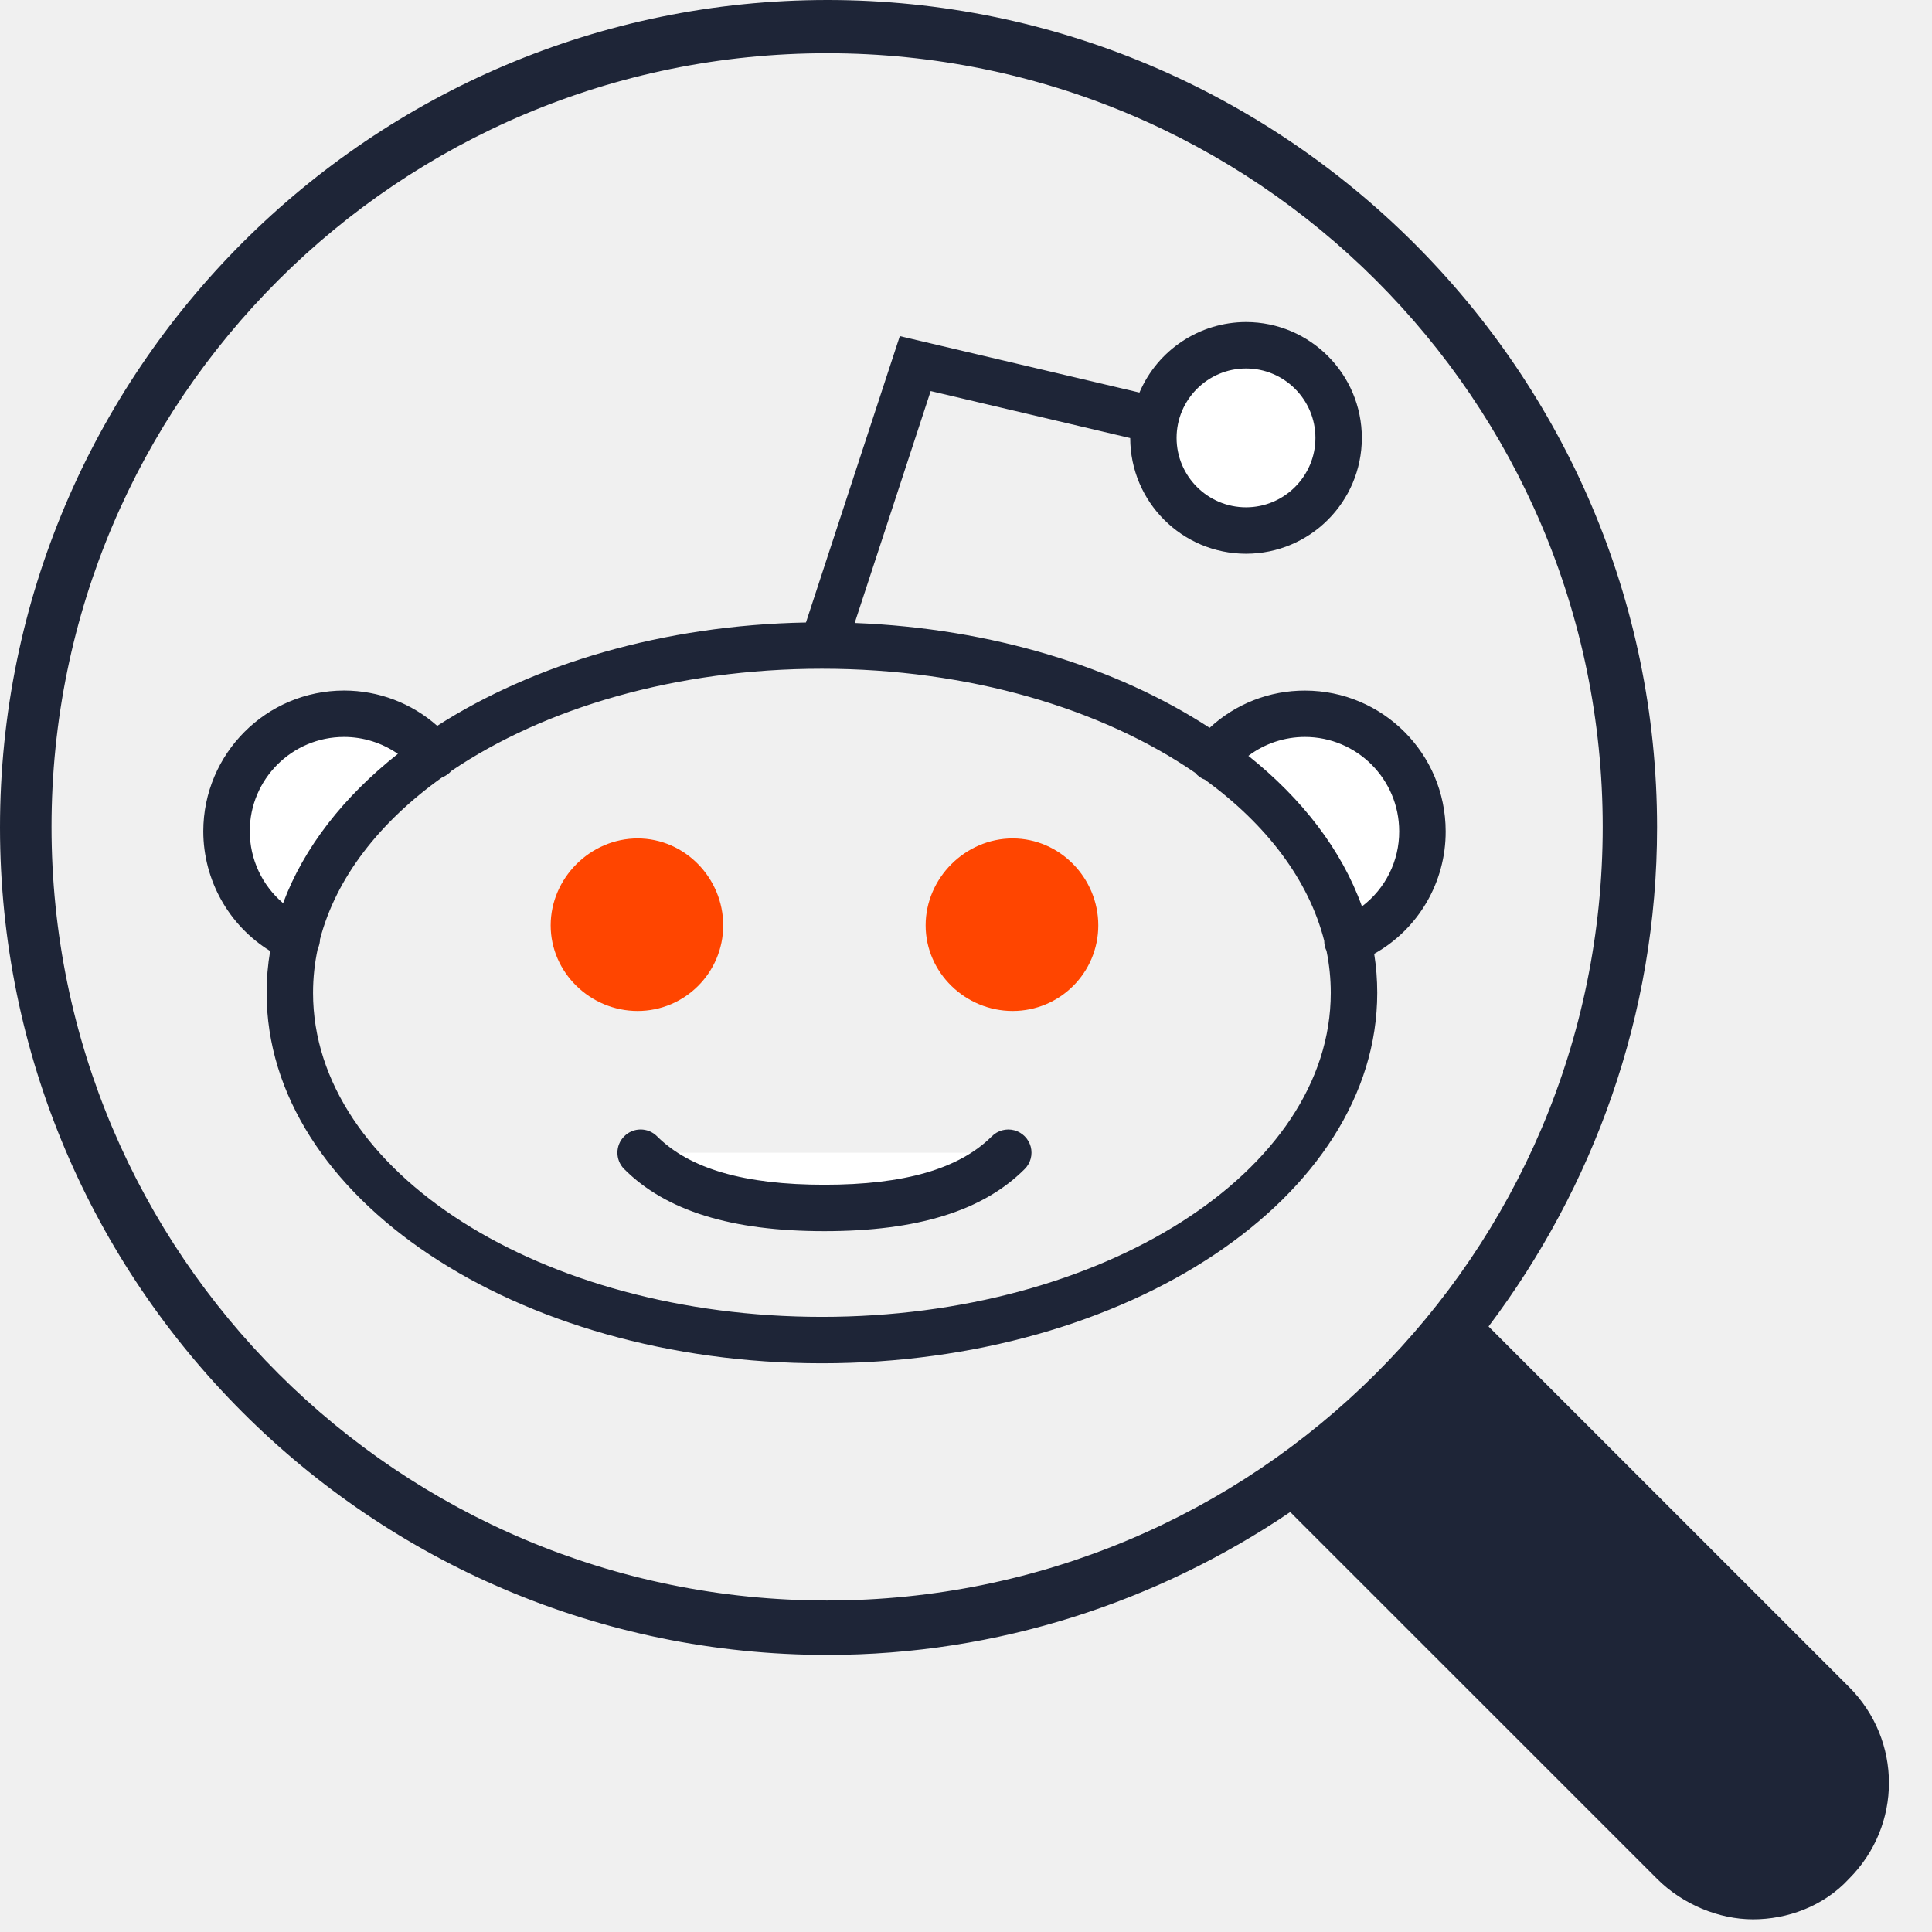
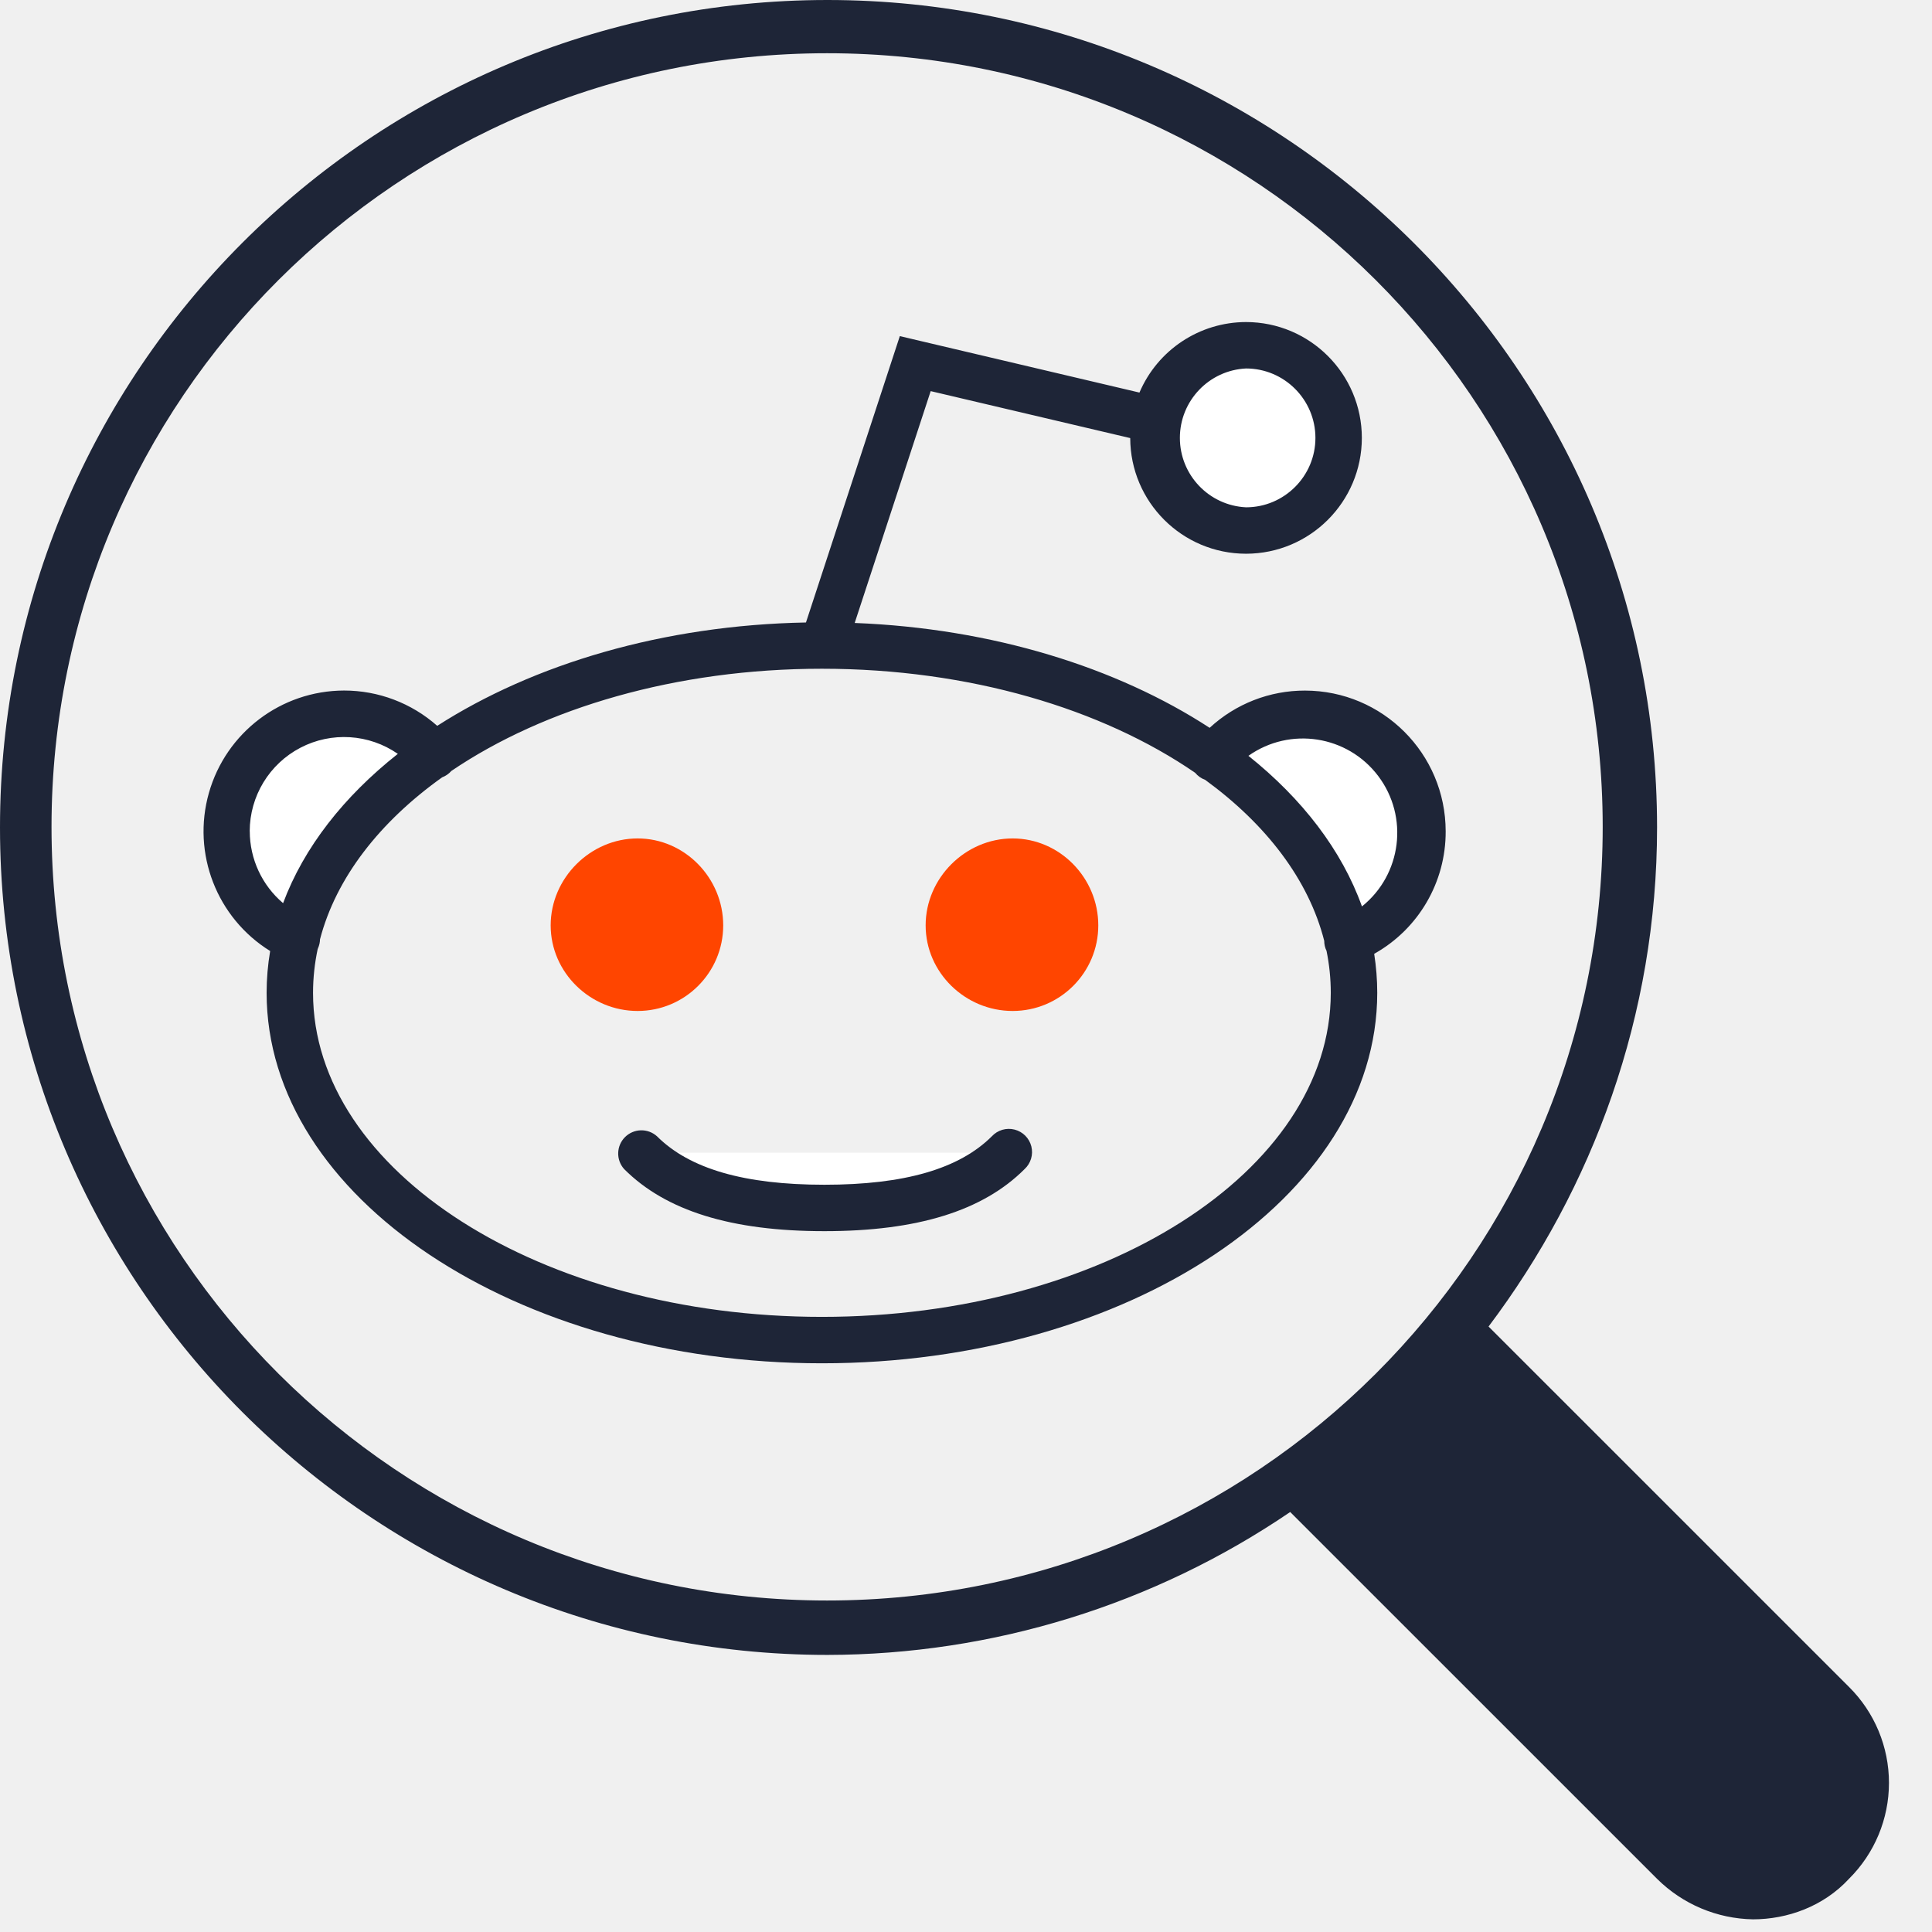
- <svg xmlns="http://www.w3.org/2000/svg" width="36" height="36" viewBox="0 0 36 36" fill="none">
-   <path fill-rule="evenodd" clip-rule="evenodd" d="M30.877 15.418C30.877 18.915 29.684 22.134 27.737 24.717L34.453 31.433C35.446 32.426 35.446 34.016 34.453 35.009C33.976 35.526 33.301 35.764 32.665 35.764C32.029 35.764 31.353 35.486 30.877 35.009L24.121 28.254L24.042 28.174C21.578 29.843 18.597 30.837 15.418 30.837C6.914 30.837 0 23.922 0 15.418C0 6.914 6.914 0 15.418 0C23.922 0 30.877 6.914 30.877 15.418ZM15.412 29.823C23.394 29.823 29.864 23.369 29.864 15.407C29.864 7.446 23.394 0.992 15.412 0.992C7.43 0.992 0.96 7.446 0.96 15.407C0.96 23.369 7.43 29.823 15.412 29.823Z" fill="#1E2537" />
-   <path fill-rule="evenodd" clip-rule="evenodd" d="M23.218 9.885C24.171 9.885 24.944 9.113 24.944 8.16C24.923 7.222 24.156 6.472 23.218 6.472C22.28 6.472 21.513 7.222 21.492 8.16C21.492 9.113 22.265 9.885 23.218 9.885ZM21.432 7.805L17.054 6.775L17.054 6.775L21.432 7.805ZM17.054 6.775L17.054 6.775L15.354 11.964L17.054 6.775ZM18.788 21.479C17.924 22.343 16.531 22.509 15.362 22.509C14.194 22.509 12.801 22.343 11.938 21.479H18.788ZM5.53 17.494C4.734 17.145 4.221 16.358 4.221 15.489C4.22 14.569 4.795 13.746 5.66 13.431C6.525 13.116 7.494 13.375 8.086 14.08L5.53 17.494ZM25.038 13.423C24.16 13.116 23.184 13.397 22.604 14.124L25.108 17.53C25.95 17.203 26.505 16.392 26.505 15.489C26.504 14.559 25.916 13.73 25.038 13.423Z" fill="white" />
-   <path fill-rule="evenodd" clip-rule="evenodd" d="M4.968 18.5C4.968 22.306 9.61 25.403 15.315 25.403C21.02 25.403 25.662 22.306 25.663 18.5C25.663 18.254 25.644 18.012 25.606 17.773C26.432 17.311 26.942 16.436 26.938 15.489C26.936 14.042 25.764 12.869 24.317 12.868C23.658 12.866 23.023 13.114 22.54 13.562C20.81 12.435 18.492 11.708 15.926 11.608L17.342 7.287L21.06 8.163C21.062 9.353 22.027 10.317 23.218 10.318C24.409 10.317 25.375 9.352 25.376 8.16C25.375 6.969 24.41 6.003 23.218 6.001C22.353 6.003 21.572 6.519 21.232 7.315L17.157 6.355L17.148 6.353L16.767 6.263L15.018 11.599C12.355 11.649 9.941 12.374 8.147 13.525C7.671 13.103 7.055 12.867 6.41 12.867C4.963 12.869 3.79 14.042 3.788 15.489C3.789 16.398 4.26 17.243 5.034 17.721C4.99 17.977 4.968 18.237 4.968 18.5ZM5.833 18.5C5.833 18.225 5.862 17.951 5.92 17.682C5.922 17.678 5.923 17.675 5.925 17.672L5.926 17.668C5.949 17.615 5.962 17.559 5.963 17.502C6.263 16.355 7.073 15.317 8.238 14.485C8.305 14.46 8.364 14.418 8.411 14.365C10.142 13.193 12.597 12.461 15.315 12.461C18.061 12.461 20.537 13.208 22.27 14.4C22.319 14.459 22.383 14.505 22.456 14.531C23.596 15.362 24.385 16.394 24.675 17.53C24.675 17.595 24.689 17.66 24.718 17.718C24.77 17.974 24.797 18.235 24.797 18.5C24.797 21.829 20.543 24.538 15.315 24.538C10.087 24.538 5.833 21.83 5.833 18.5ZM23.262 14.084C24.266 14.886 25.002 15.841 25.378 16.89C25.817 16.558 26.075 16.039 26.072 15.489C26.071 14.519 25.285 13.733 24.316 13.732C23.936 13.732 23.566 13.855 23.262 14.084ZM4.654 15.489C4.654 14.519 5.44 13.733 6.41 13.732C6.769 13.732 7.119 13.842 7.414 14.047C6.407 14.842 5.663 15.789 5.275 16.829C4.887 16.501 4.654 16.013 4.654 15.489ZM23.218 6.866C22.505 6.866 21.924 7.447 21.924 8.16C21.924 8.873 22.505 9.453 23.218 9.453C23.93 9.453 24.511 8.873 24.511 8.16C24.511 7.447 23.931 6.866 23.218 6.866ZM11.631 21.784C12.409 22.563 13.63 22.941 15.362 22.941C17.094 22.941 18.315 22.563 19.093 21.784C19.203 21.675 19.245 21.516 19.206 21.367C19.166 21.218 19.049 21.101 18.9 21.061C18.751 21.021 18.592 21.064 18.482 21.173C17.874 21.78 16.853 22.076 15.362 22.076C13.871 22.076 12.851 21.78 12.243 21.173C12.074 21.004 11.8 21.004 11.632 21.173C11.463 21.341 11.462 21.615 11.631 21.784Z" fill="#1E2537" />
-   <path fill-rule="evenodd" clip-rule="evenodd" d="M10.261 17.243C10.261 16.362 11 15.623 11.881 15.623C12.761 15.623 13.476 16.362 13.476 17.243C13.476 18.123 12.762 18.838 11.881 18.838C11 18.838 10.261 18.123 10.261 17.243ZM17.248 17.243C17.248 16.361 17.988 15.623 18.869 15.623C19.75 15.623 20.465 16.361 20.465 17.243C20.465 18.124 19.751 18.838 18.869 18.838C17.988 18.838 17.248 18.124 17.248 17.243Z" fill="#FF4500" />
+ <svg xmlns="http://www.w3.org/2000/svg" width="36" height="36" fill="none">
+   <path fill-rule="evenodd" clip-rule="evenodd" d="M30.877 15.418c0 3.497-1.193 6.716-3.14 9.3l6.716 6.715a2.518 2.518 0 0 1 0 3.576c-.477.517-1.152.755-1.788.755a2.6 2.6 0 0 1-1.788-.755l-6.756-6.755-.08-.08a15.37 15.37 0 0 1-8.623 2.663C6.914 30.837 0 23.922 0 15.418 0 6.914 6.914 0 15.418 0s15.459 6.914 15.459 15.418ZM15.412 29.823c7.982 0 14.452-6.454 14.452-14.416 0-7.961-6.47-14.415-14.452-14.415S.96 7.446.96 15.407c0 7.962 6.47 14.416 14.452 14.416Z" fill="#1E2537" />
+   <path fill-rule="evenodd" clip-rule="evenodd" d="M23.218 9.885c.953 0 1.726-.772 1.726-1.725a1.726 1.726 0 0 0-3.452 0c0 .953.773 1.725 1.726 1.725Zm-1.786-2.08-4.378-1.03 4.378 1.03Zm-4.378-1.03-1.7 5.189 1.7-5.189Zm1.734 14.704c-.864.864-2.257 1.03-3.426 1.03-1.168 0-2.561-.166-3.425-1.03h6.851ZM5.53 17.494a2.189 2.189 0 1 1 2.556-3.414L5.53 17.494Zm19.508-4.071a2.19 2.19 0 0 0-2.434.701l2.504 3.406a2.19 2.19 0 0 0-.07-4.107Z" fill="#fff" />
+   <path fill-rule="evenodd" clip-rule="evenodd" d="M4.968 18.5c0 3.806 4.642 6.903 10.347 6.903 5.705 0 10.347-3.096 10.348-6.903 0-.246-.02-.488-.057-.727a2.603 2.603 0 0 0 1.332-2.284 2.624 2.624 0 0 0-2.621-2.621 2.607 2.607 0 0 0-1.777.694c-1.73-1.127-4.048-1.854-6.614-1.954l1.416-4.32 3.718.875a2.16 2.16 0 0 0 2.158 2.155 2.16 2.16 0 0 0 2.158-2.158 2.16 2.16 0 0 0-2.158-2.159 2.163 2.163 0 0 0-1.986 1.314l-4.075-.96-.009-.002-.381-.09-1.749 5.336c-2.663.05-5.077.775-6.871 1.926a2.615 2.615 0 0 0-1.737-.658 2.624 2.624 0 0 0-1.376 4.854 4.669 4.669 0 0 0-.066.779Zm.865 0c0-.275.03-.55.087-.818l.005-.01.001-.004a.428.428 0 0 0 .037-.166c.3-1.146 1.11-2.185 2.275-3.017a.441.441 0 0 0 .173-.12c1.73-1.172 4.186-1.904 6.904-1.904 2.746 0 5.222.747 6.955 1.939.05.06.113.105.186.131 1.14.831 1.93 1.863 2.219 3 0 .064.014.129.043.187.052.256.079.517.079.782 0 3.33-4.254 6.038-9.482 6.038S5.833 21.83 5.833 18.5Zm17.43-4.416c1.003.802 1.739 1.757 2.115 2.806a1.758 1.758 0 0 0-2.116-2.806Zm-18.61 1.405a1.758 1.758 0 0 1 2.76-1.442c-1.006.795-1.75 1.742-2.138 2.782a1.758 1.758 0 0 1-.621-1.34Zm18.565-8.623a1.295 1.295 0 0 0 0 2.587c.712 0 1.293-.58 1.293-1.293s-.58-1.294-1.293-1.294ZM11.63 21.784c.778.779 1.999 1.157 3.731 1.157 1.732 0 2.953-.378 3.731-1.157a.432.432 0 1 0-.61-.611c-.61.608-1.63.903-3.12.903-1.492 0-2.512-.296-3.12-.903a.433.433 0 0 0-.612.611Z" fill="#1E2537" />
+   <path fill-rule="evenodd" clip-rule="evenodd" d="M10.261 17.243c0-.881.74-1.62 1.62-1.62.88 0 1.595.739 1.595 1.62 0 .88-.714 1.595-1.595 1.595s-1.62-.715-1.62-1.595Zm6.987 0c0-.882.74-1.62 1.621-1.62s1.596.738 1.596 1.62c0 .88-.714 1.595-1.596 1.595-.881 0-1.621-.714-1.621-1.595Z" fill="#FF4500" />
</svg>
